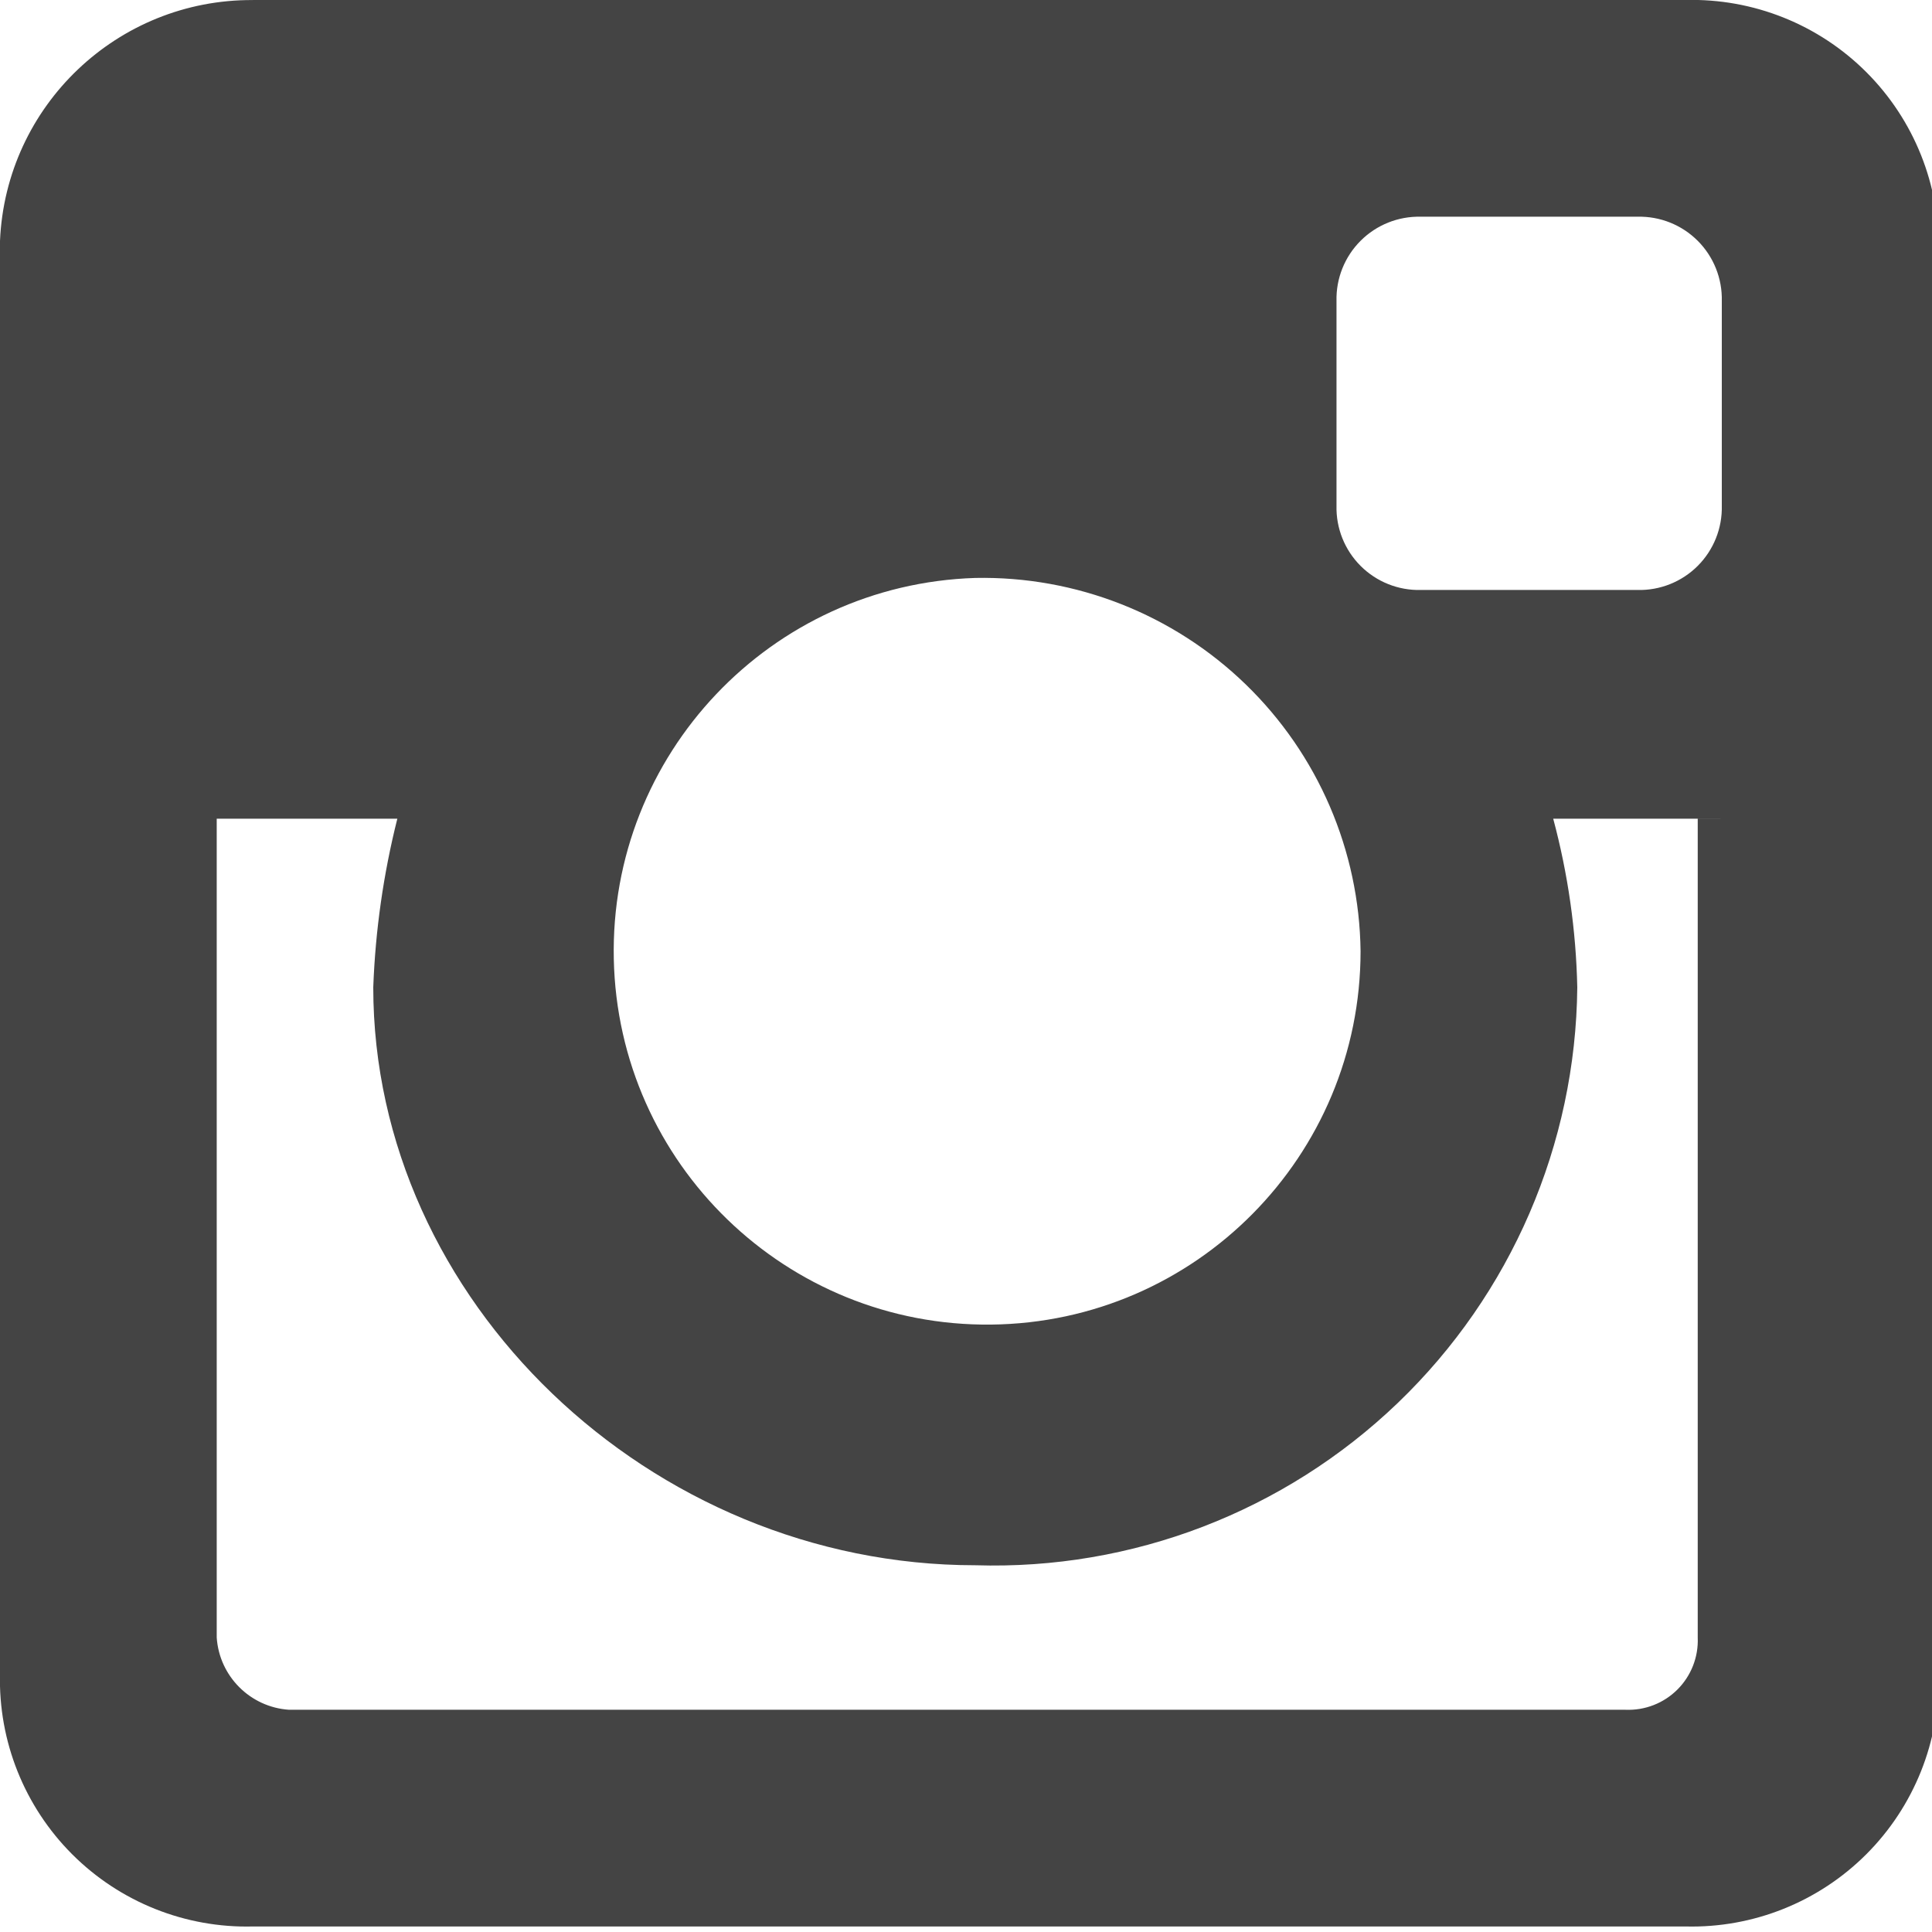
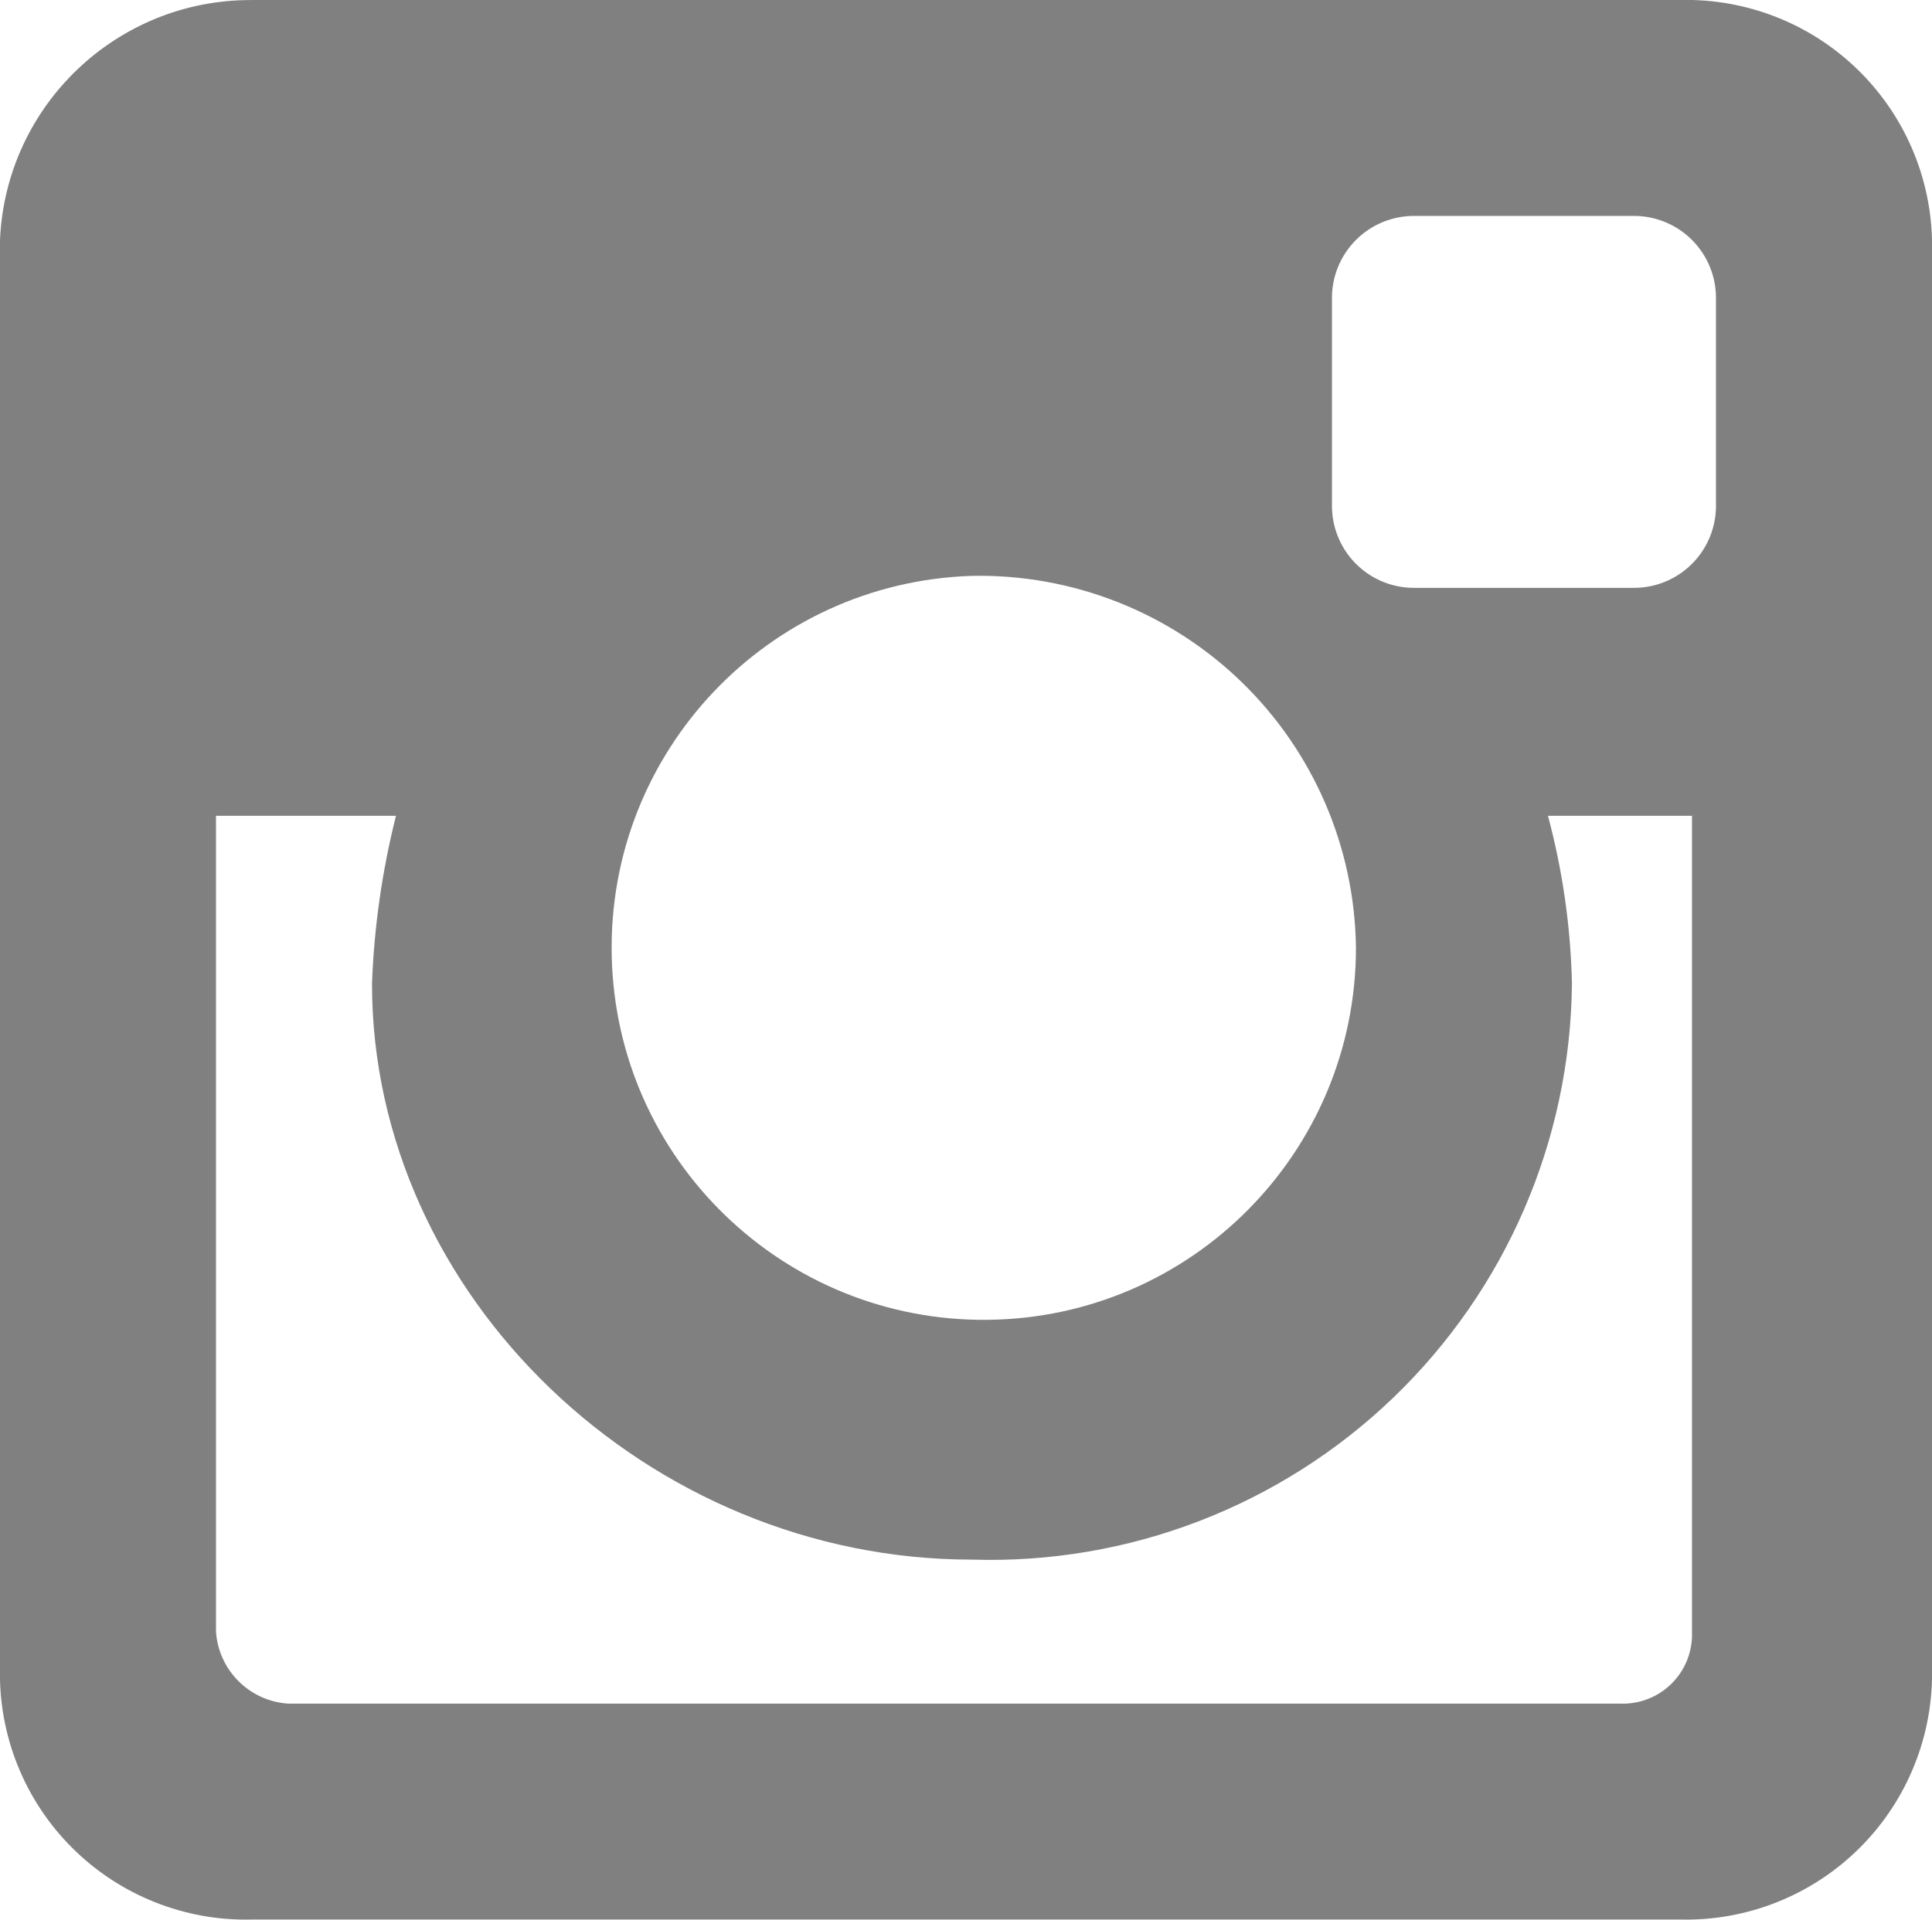
- <svg xmlns="http://www.w3.org/2000/svg" width="35" height="35" viewBox="0 0 35 35">
-   <path id="instagram-square" d="M460.081,313.1h25.957a4.47,4.47,0,0,1,4.581,4.581V343.42A4.473,4.473,0,0,1,486.038,348H460.081a4.47,4.47,0,0,1-4.581-4.581V317.463a4.559,4.559,0,0,1,4.581-4.362Zm21.158,3.926a1.491,1.491,0,0,0-1.527,1.527v3.708a1.491,1.491,0,0,0,1.527,1.527h3.926a1.491,1.491,0,0,0,1.527-1.527v-3.708a1.491,1.491,0,0,0-1.527-1.527Zm5.453,10.906h-3.054a12.877,12.877,0,0,1,.436,3.054,10.575,10.575,0,0,1-10.906,10.47c-5.89,0-10.906-4.8-10.906-10.47a14.725,14.725,0,0,1,.436-3.054h-3.272v14.833a1.407,1.407,0,0,0,1.309,1.309h24.212a1.257,1.257,0,0,0,1.309-1.309V327.933Zm-13.524-4.362a6.765,6.765,0,1,0,6.98,6.762,6.845,6.845,0,0,0-6.98-6.762Zm0,0" fill="#444" transform="translate(-455.5 -313.1)" />
+ <svg xmlns="http://www.w3.org/2000/svg" id="Group_158274" data-name="Group 158274" width="35.119" height="34.9" viewBox="0 0 35.119 34.9">
+   <path id="Path_101" data-name="Path 101" d="M460.081,313.1h25.957a4.47,4.47,0,0,1,4.581,4.581V343.42A4.473,4.473,0,0,1,486.038,348H460.081a4.47,4.47,0,0,1-4.581-4.581V317.463a4.559,4.559,0,0,1,4.581-4.362Zm21.158,3.926a1.491,1.491,0,0,0-1.527,1.527v3.708a1.491,1.491,0,0,0,1.527,1.527h3.926a1.491,1.491,0,0,0,1.527-1.527v-3.708a1.491,1.491,0,0,0-1.527-1.527Zm5.453,10.906h-3.054a12.877,12.877,0,0,1,.436,3.054,10.575,10.575,0,0,1-10.906,10.47c-5.89,0-10.906-4.8-10.906-10.47a14.725,14.725,0,0,1,.436-3.054h-3.272v14.833a1.407,1.407,0,0,0,1.309,1.309h24.212a1.257,1.257,0,0,0,1.309-1.309V327.933Zm-13.524-4.362a6.765,6.765,0,1,0,6.98,6.762,6.845,6.845,0,0,0-6.98-6.762Zm0,0" transform="translate(-455.5 -313.1)" fill="gray" fill-rule="evenodd" />
</svg>
